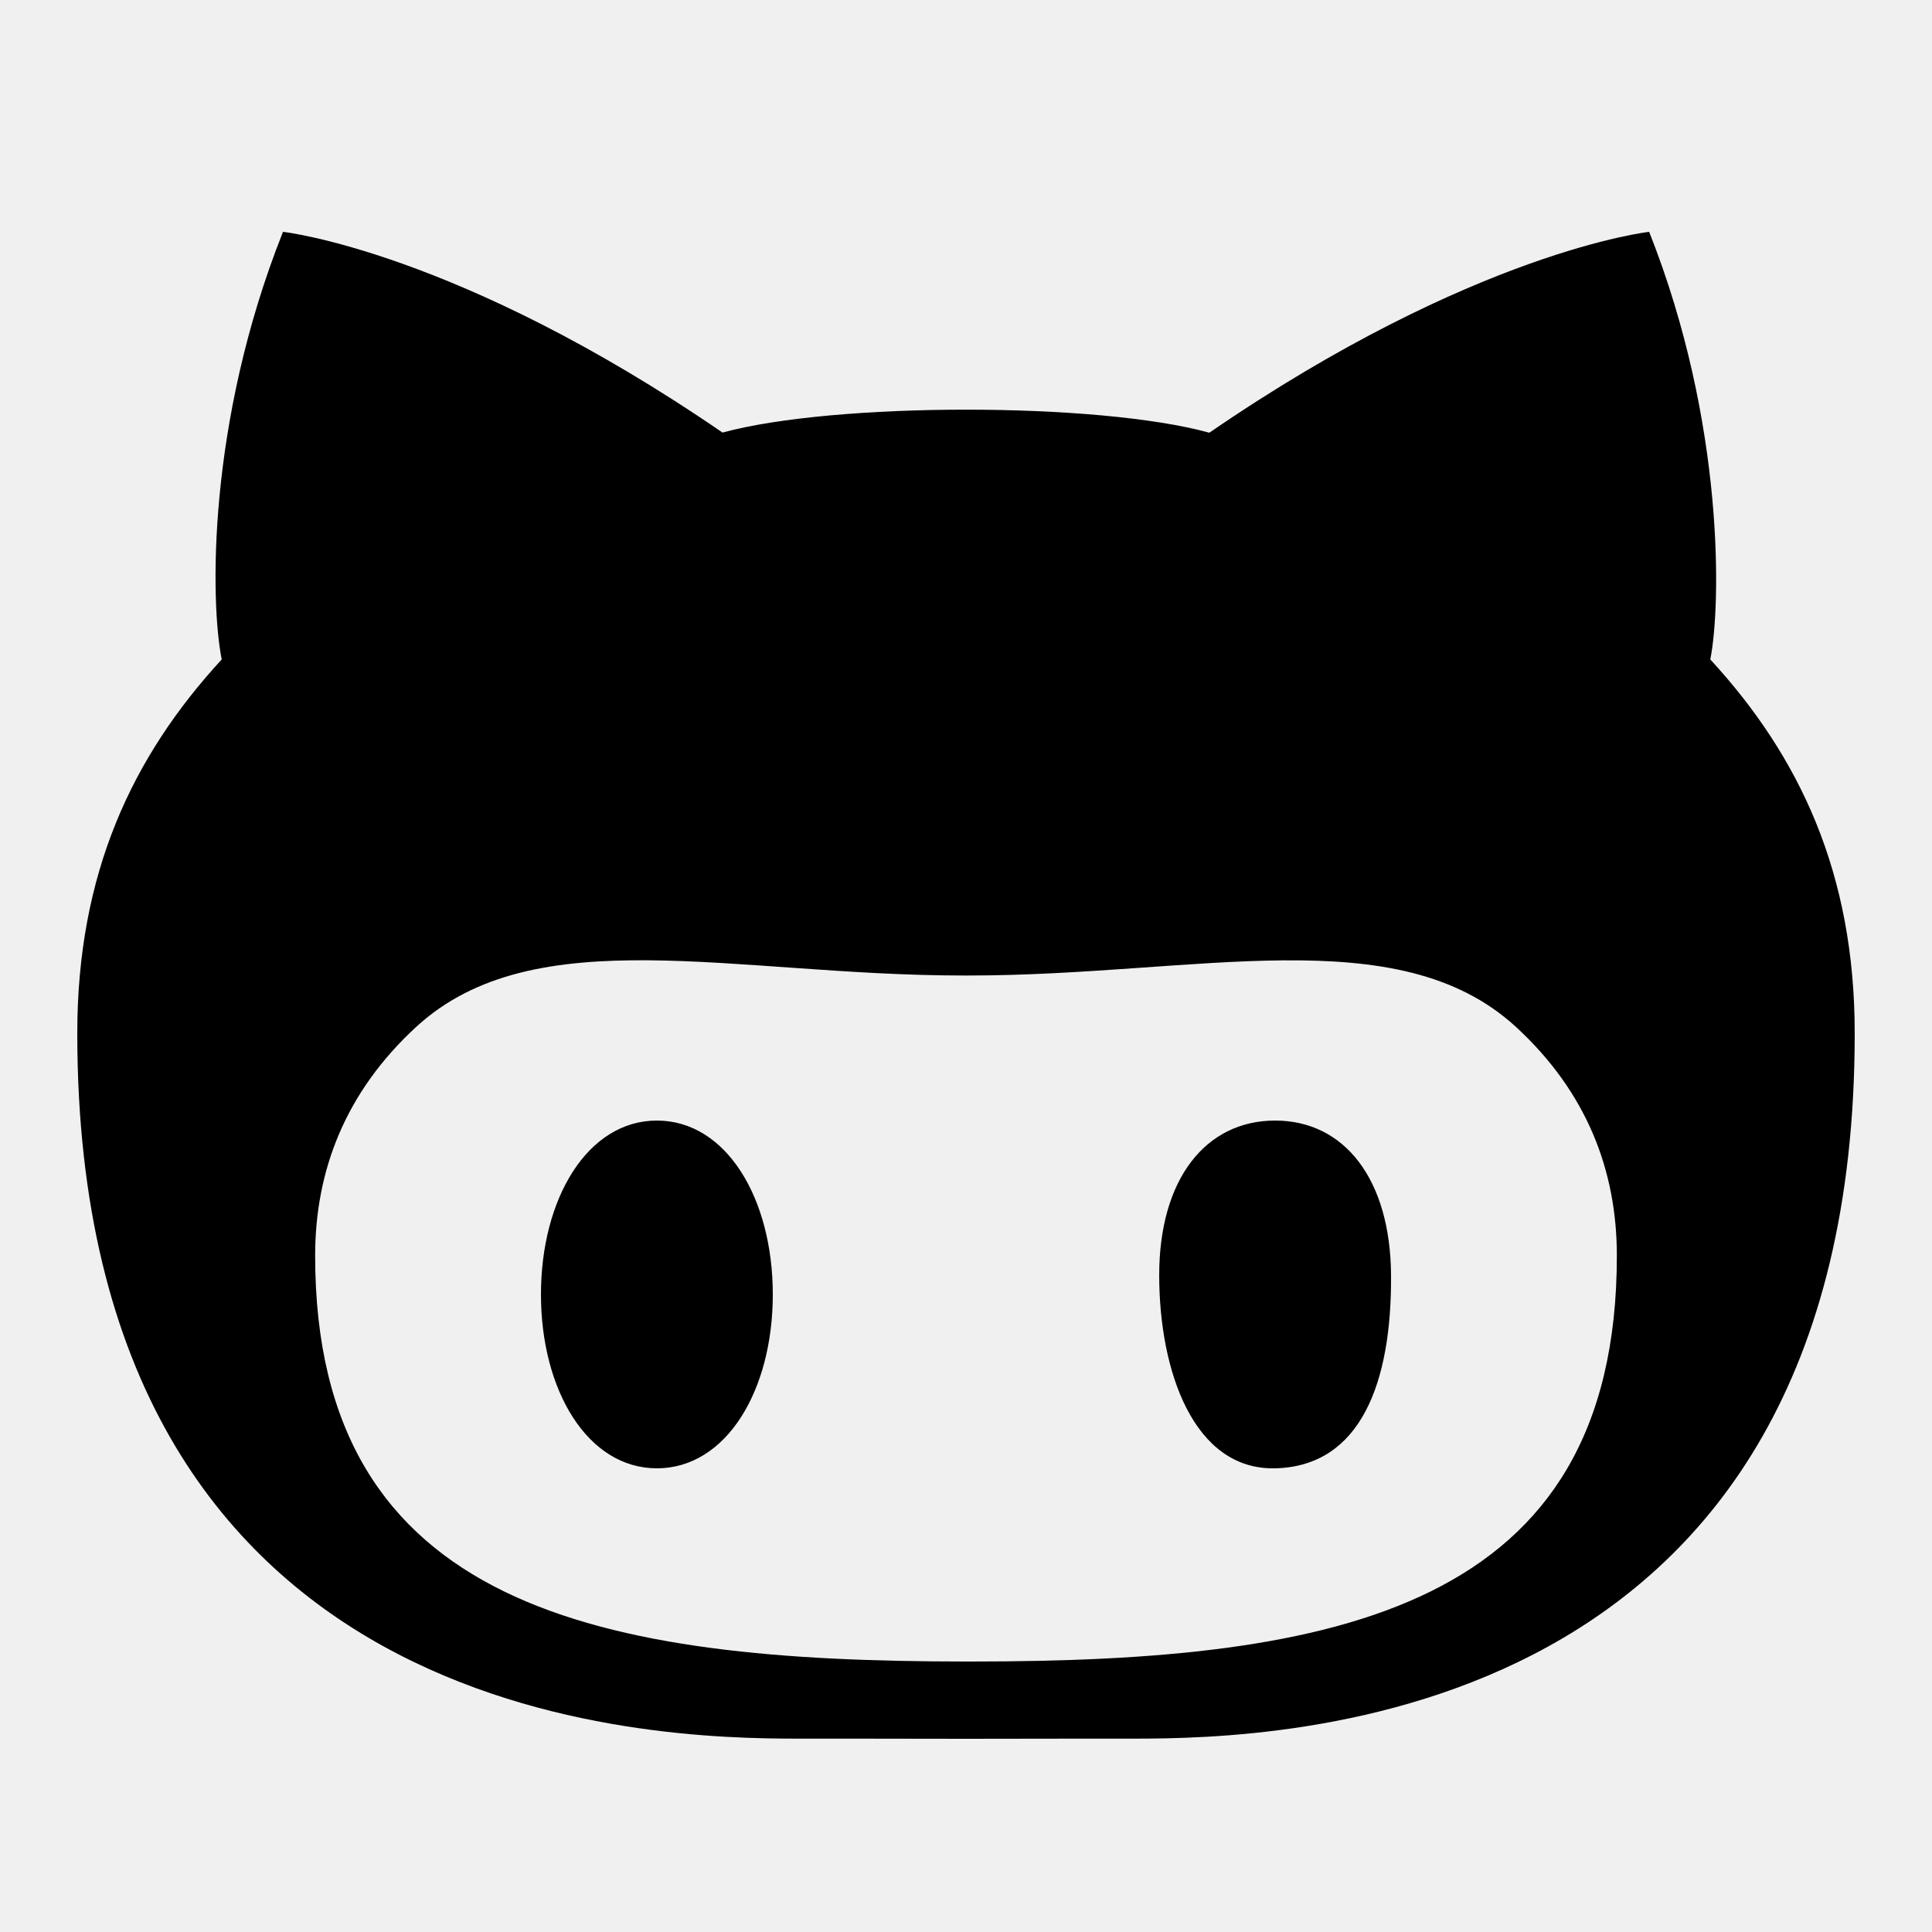
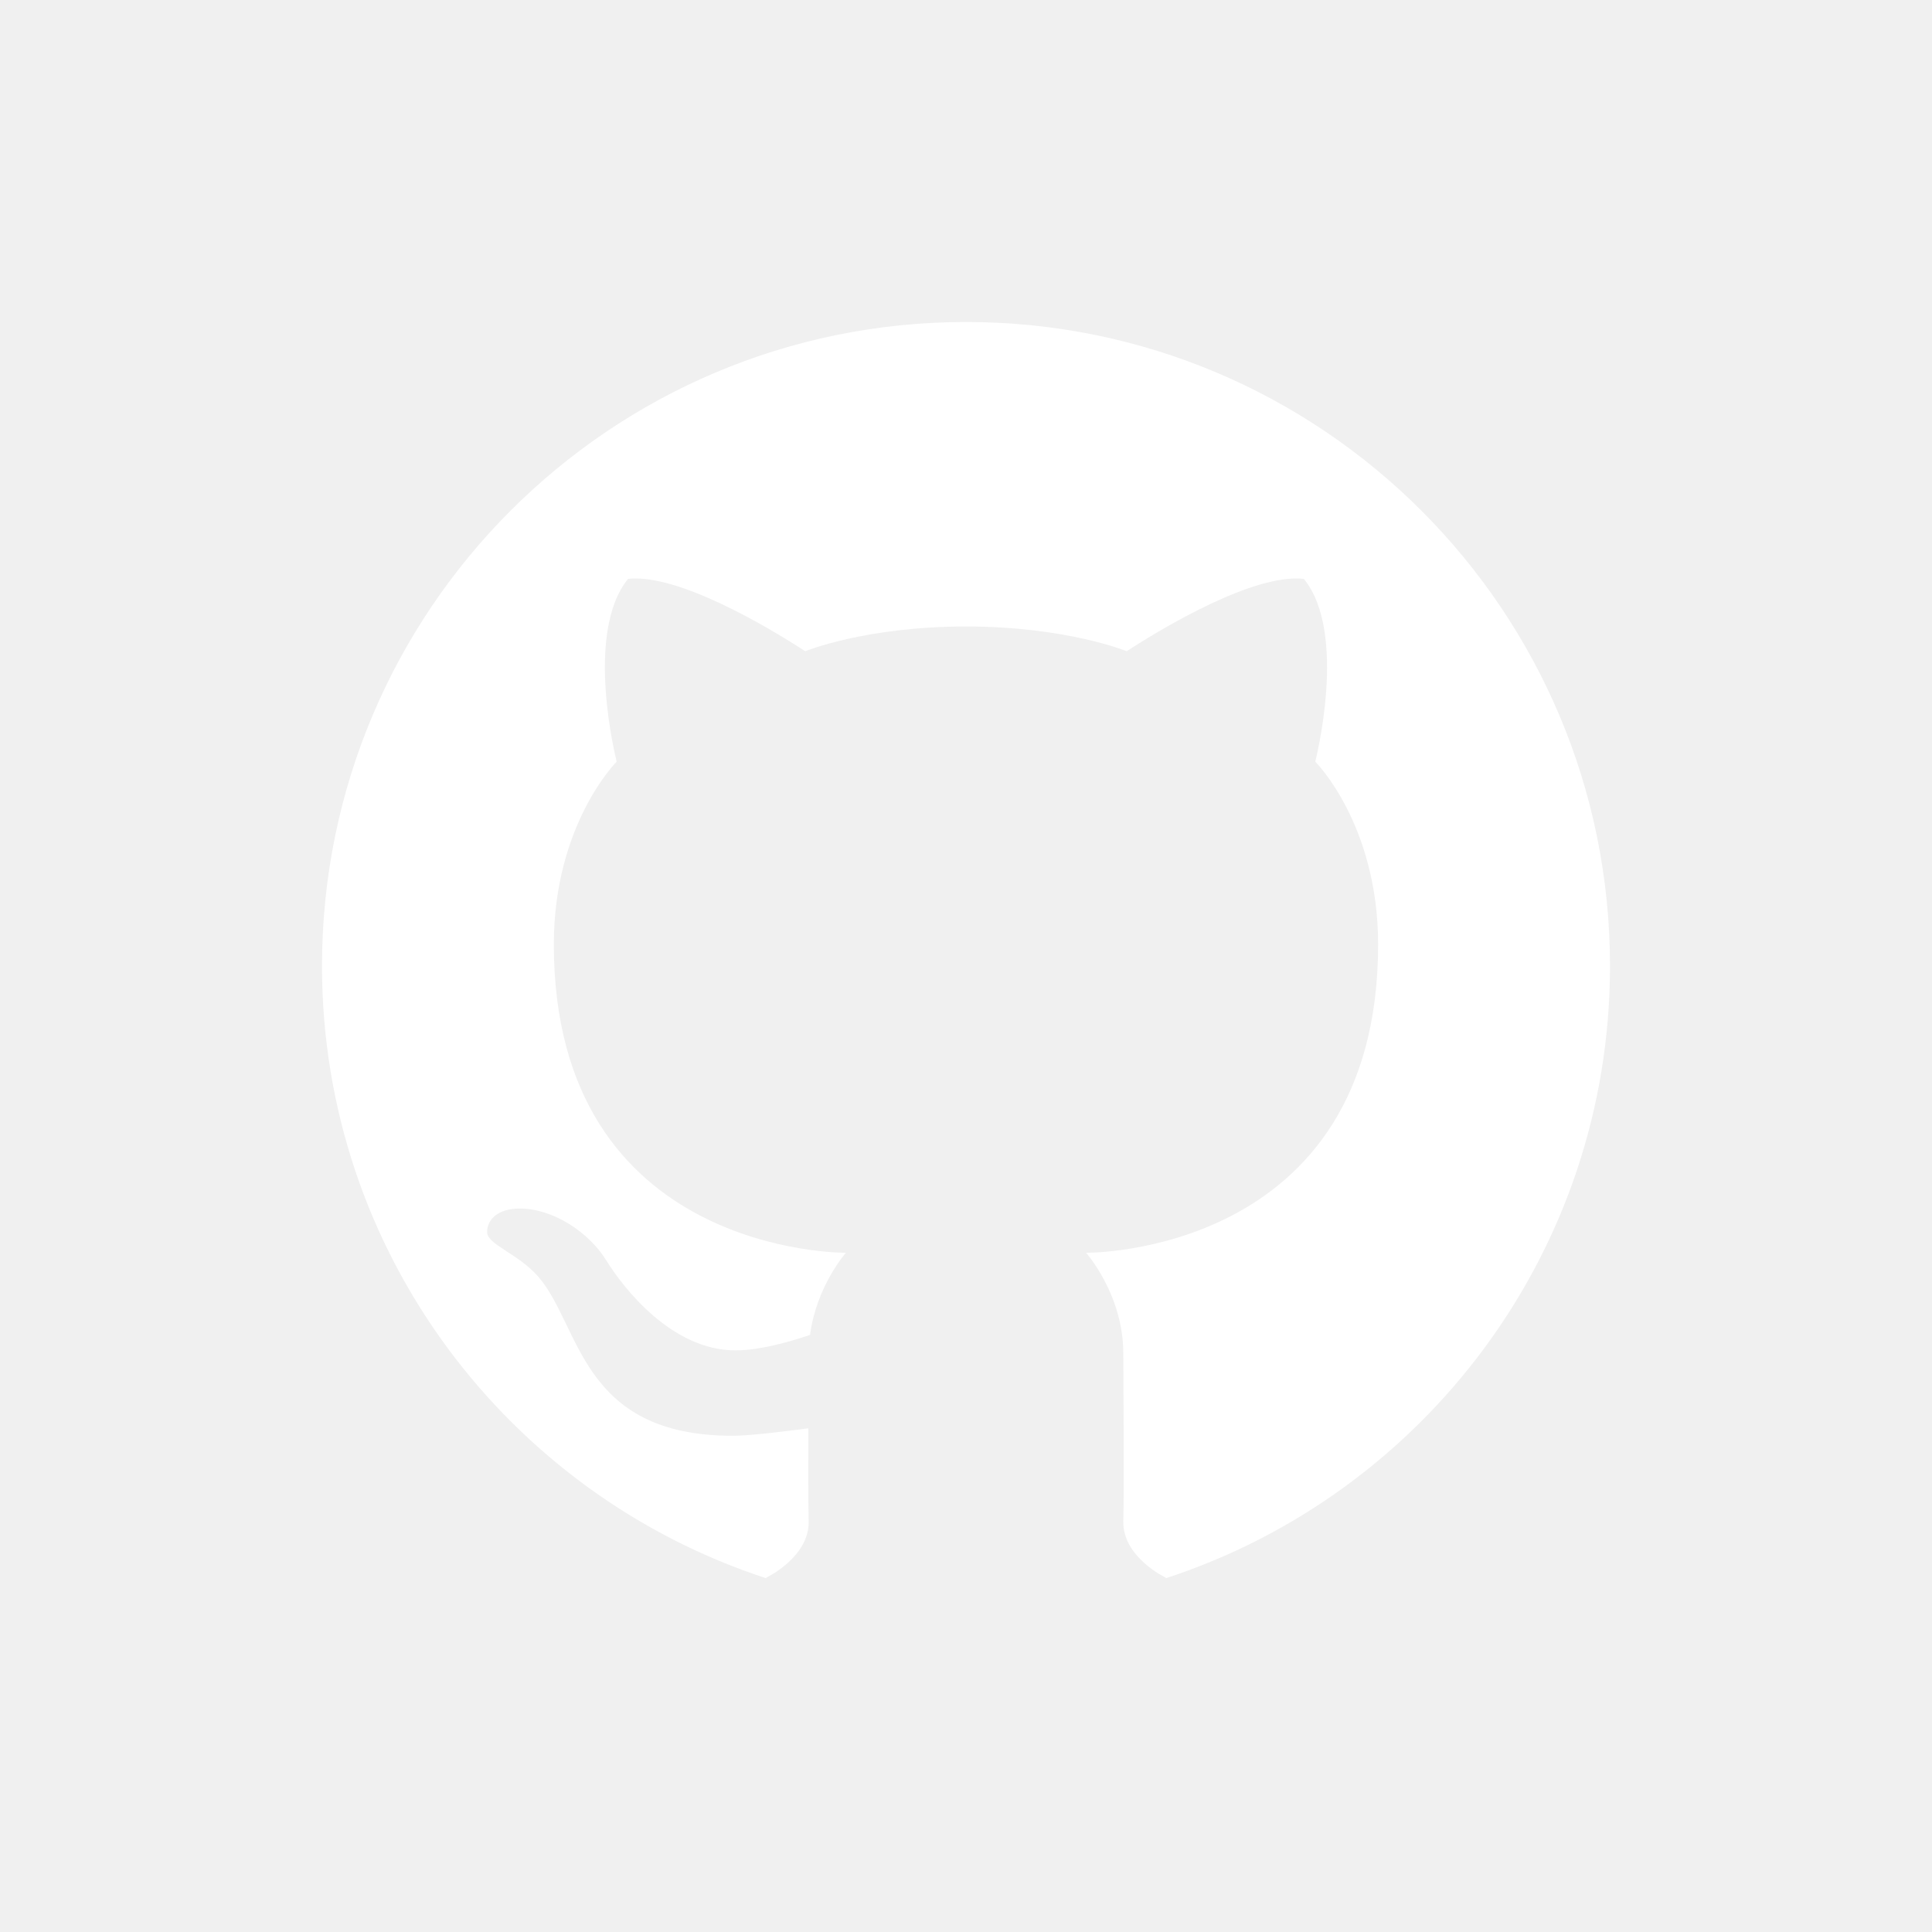
- <svg xmlns="http://www.w3.org/2000/svg" viewBox="0 0 50 50" width="100px" height="100px">
-   <path d="M 33 29 C 31.203 29 30 30.516 30 33 C 30 35.484 30.891 38.047 33 38 C 35.219 37.949 36.02 35.777 36 33 C 35.984 30.516 34.793 29 33 29 Z M 44.262 17.066 C 44.535 15.723 44.652 10.965 42.68 6 C 42.68 6 38.148 6.496 31.297 11.199 C 29.863 10.801 27.43 10.602 25 10.602 C 22.57 10.602 20.141 10.801 18.699 11.195 C 11.852 6.496 7.324 6 7.324 6 C 5.348 10.965 5.445 15.609 5.738 17.066 C 3.418 19.586 2 22.609 2 26.742 C 2 44.707 16.906 44.996 20.668 44.996 C 21.52 44.996 23.211 44.996 25 45 C 26.789 44.996 28.484 44.996 29.332 44.996 C 33.094 44.996 48 44.707 48 26.742 C 48 22.609 46.582 19.586 44.262 17.066 Z M 25.141 43 L 25 43 C 15.57 43 8.156 41.66 8.156 32.496 C 8.156 30.301 8.934 28.266 10.773 26.574 C 13.844 23.754 19.035 25.246 24.93 25.246 C 24.953 25.246 25.051 25.246 25.07 25.246 C 30.965 25.246 36.16 23.758 39.23 26.574 C 41.07 28.266 41.844 30.301 41.844 32.496 C 41.844 41.66 34.57 43 25.141 43 Z M 17 29 C 15.207 29 14 31.016 14 33.5 C 14 35.984 15.207 38 17 38 C 18.797 38 20 35.984 20 33.5 C 20 31.016 18.797 29 17 29 Z" />
+ <svg xmlns="http://www.w3.org/2000/svg" fill="#FFFFFF" viewBox="0 0 72 72" width="128px" height="128px">
+   <path d="M36,12c13.255,0,24,10.745,24,24c0,10.656-6.948,19.685-16.559,22.818c0.003-0.009,0.007-0.022,0.007-0.022 s-1.62-0.759-1.586-2.114c0.038-1.491,0-4.971,0-6.248c0-2.193-1.388-3.747-1.388-3.747s10.884,0.122,10.884-11.491 c0-4.481-2.342-6.812-2.342-6.812s1.23-4.784-0.426-6.812c-1.856-0.2-5.18,1.774-6.6,2.697c0,0-2.25-0.922-5.991-0.922 c-3.742,0-5.991,0.922-5.991,0.922c-1.419-0.922-4.744-2.897-6.6-2.697c-1.656,2.029-0.426,6.812-0.426,6.812 s-2.342,2.332-2.342,6.812c0,11.613,10.884,11.491,10.884,11.491s-1.097,1.239-1.336,3.061c-0.76,0.258-1.877,0.576-2.78,0.576 c-2.362,0-4.159-2.296-4.817-3.358c-0.649-1.048-1.98-1.927-3.221-1.927c-0.817,0-1.216,0.409-1.216,0.876s1.146,0.793,1.902,1.659 c1.594,1.826,1.565,5.933,7.245,5.933c0.617,0,1.876-0.152,2.823-0.279c-0.006,1.293-0.007,2.657,0.013,3.454 c0.034,1.355-1.586,2.114-1.586,2.114s0.004,0.013,0.007,0.022C18.948,55.685,12,46.656,12,36C12,22.745,22.745,12,36,12z" />
</svg>
